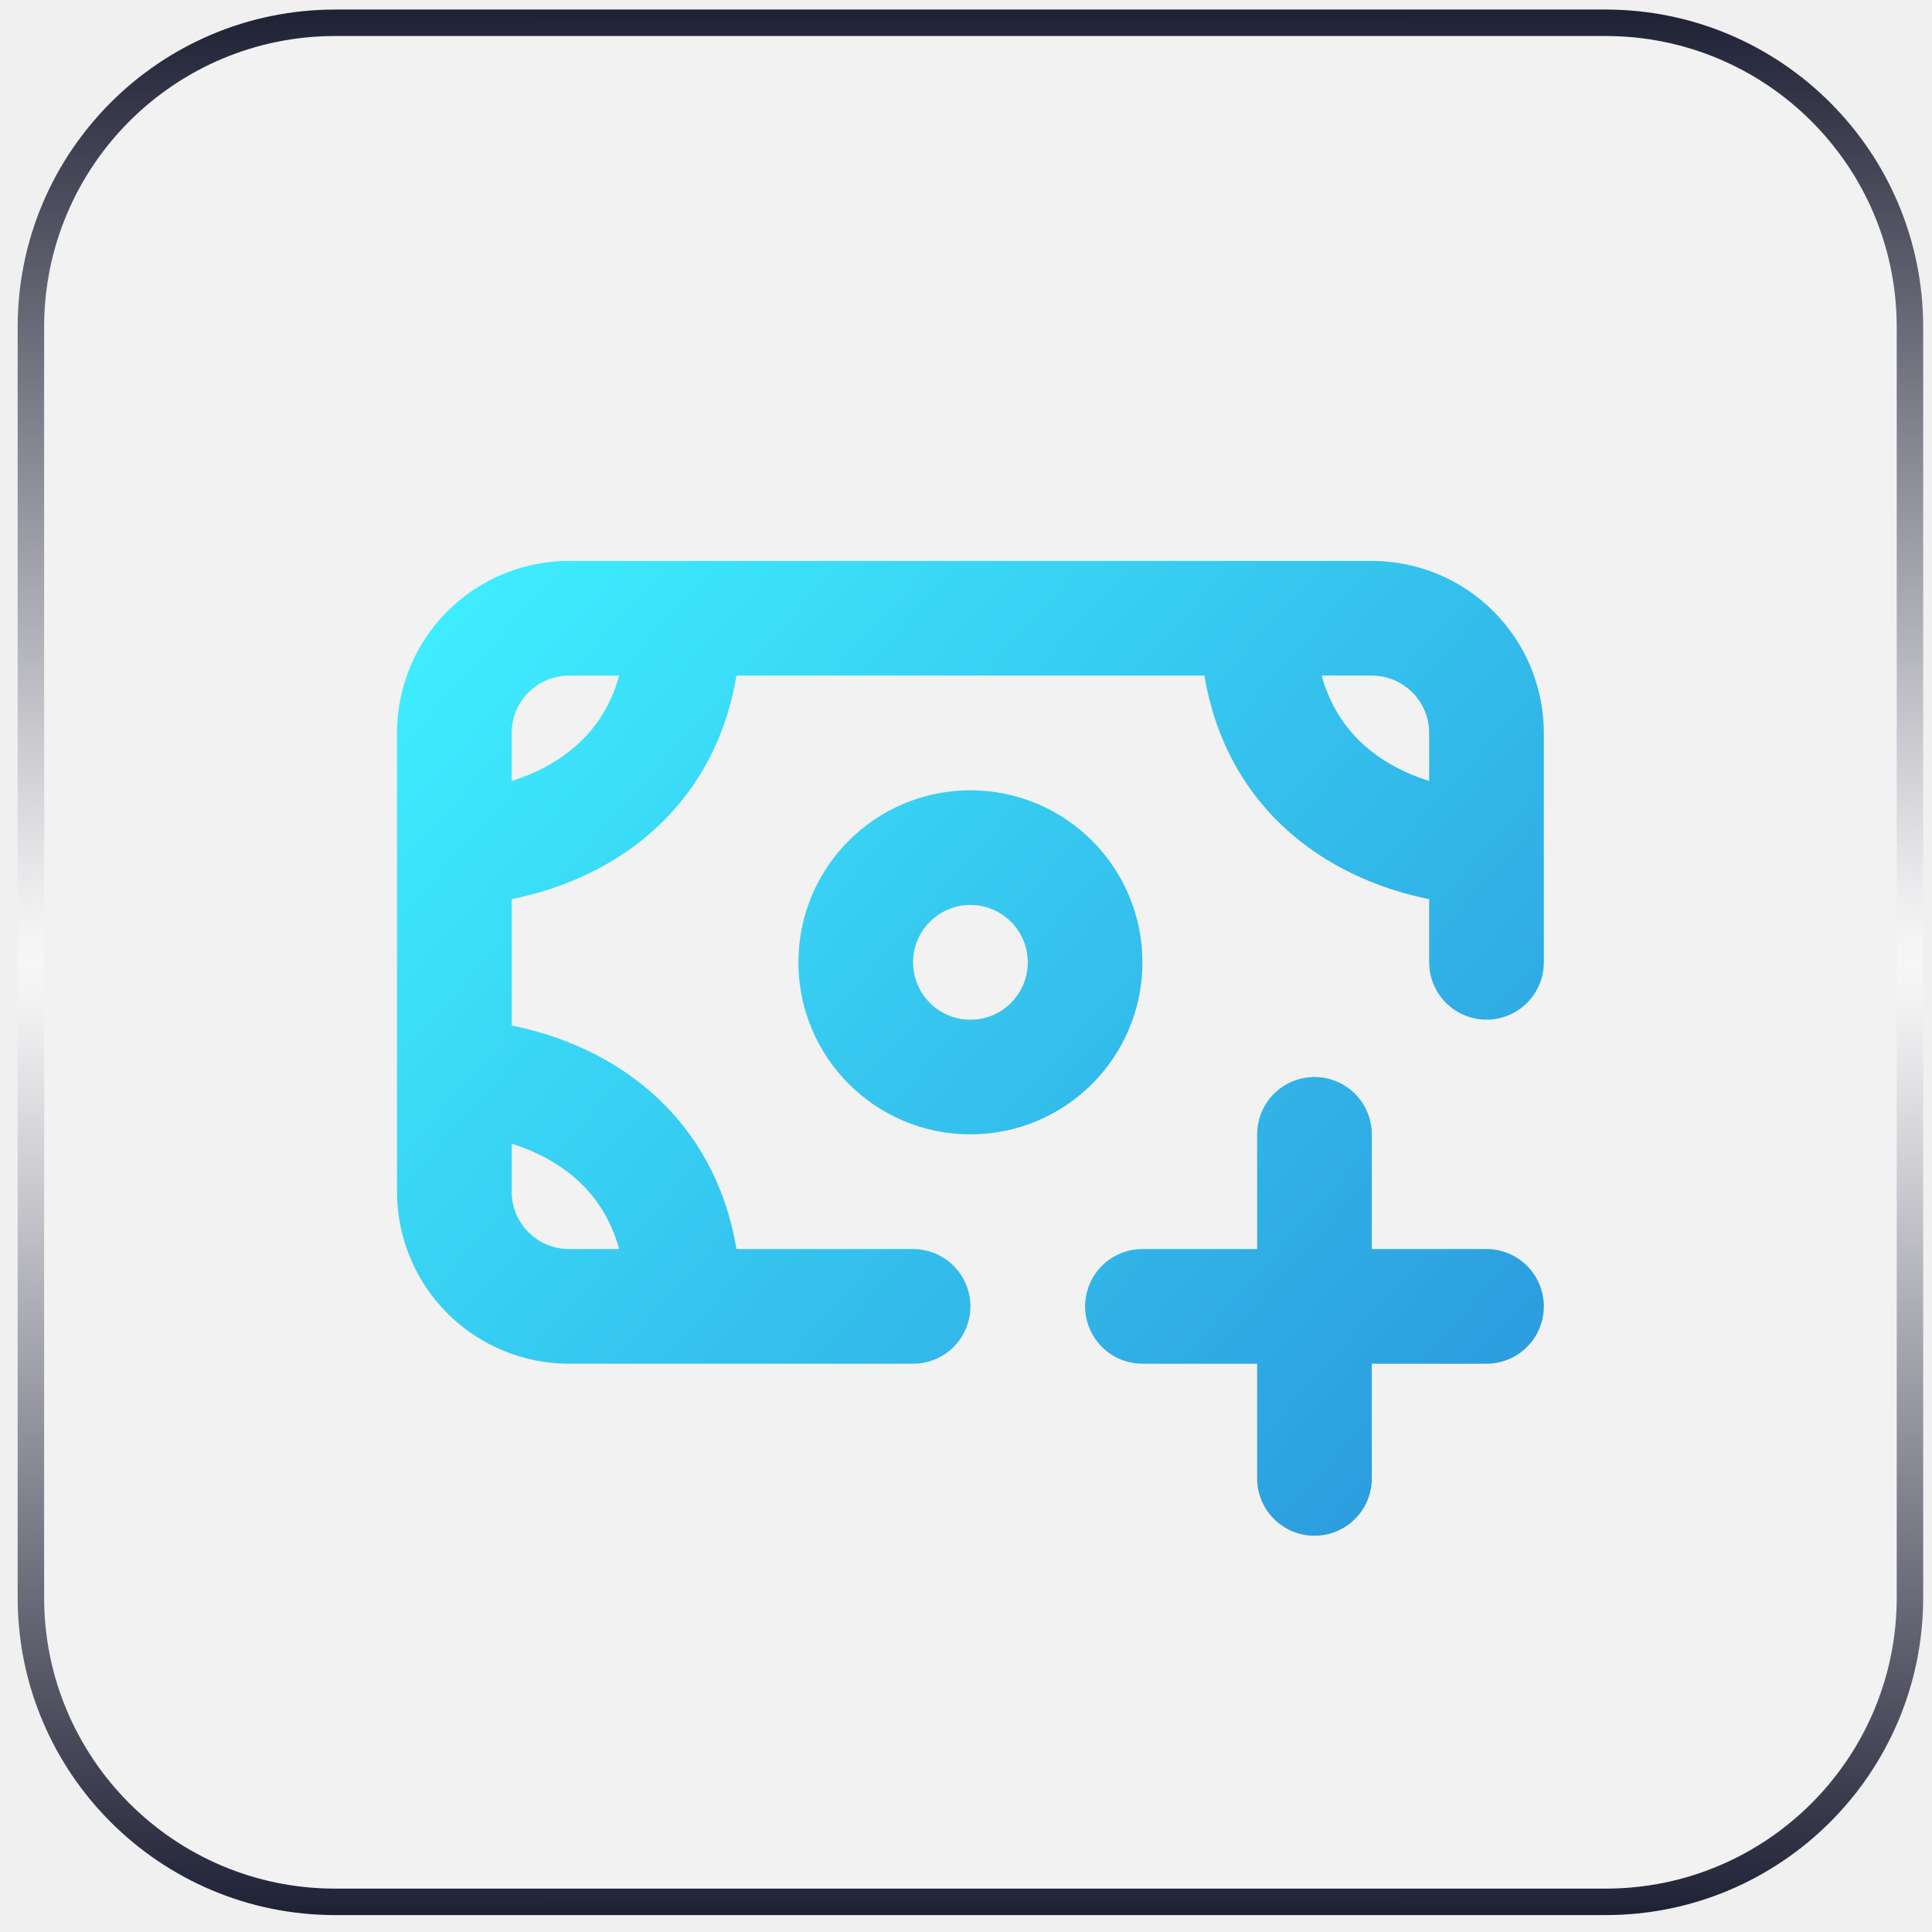
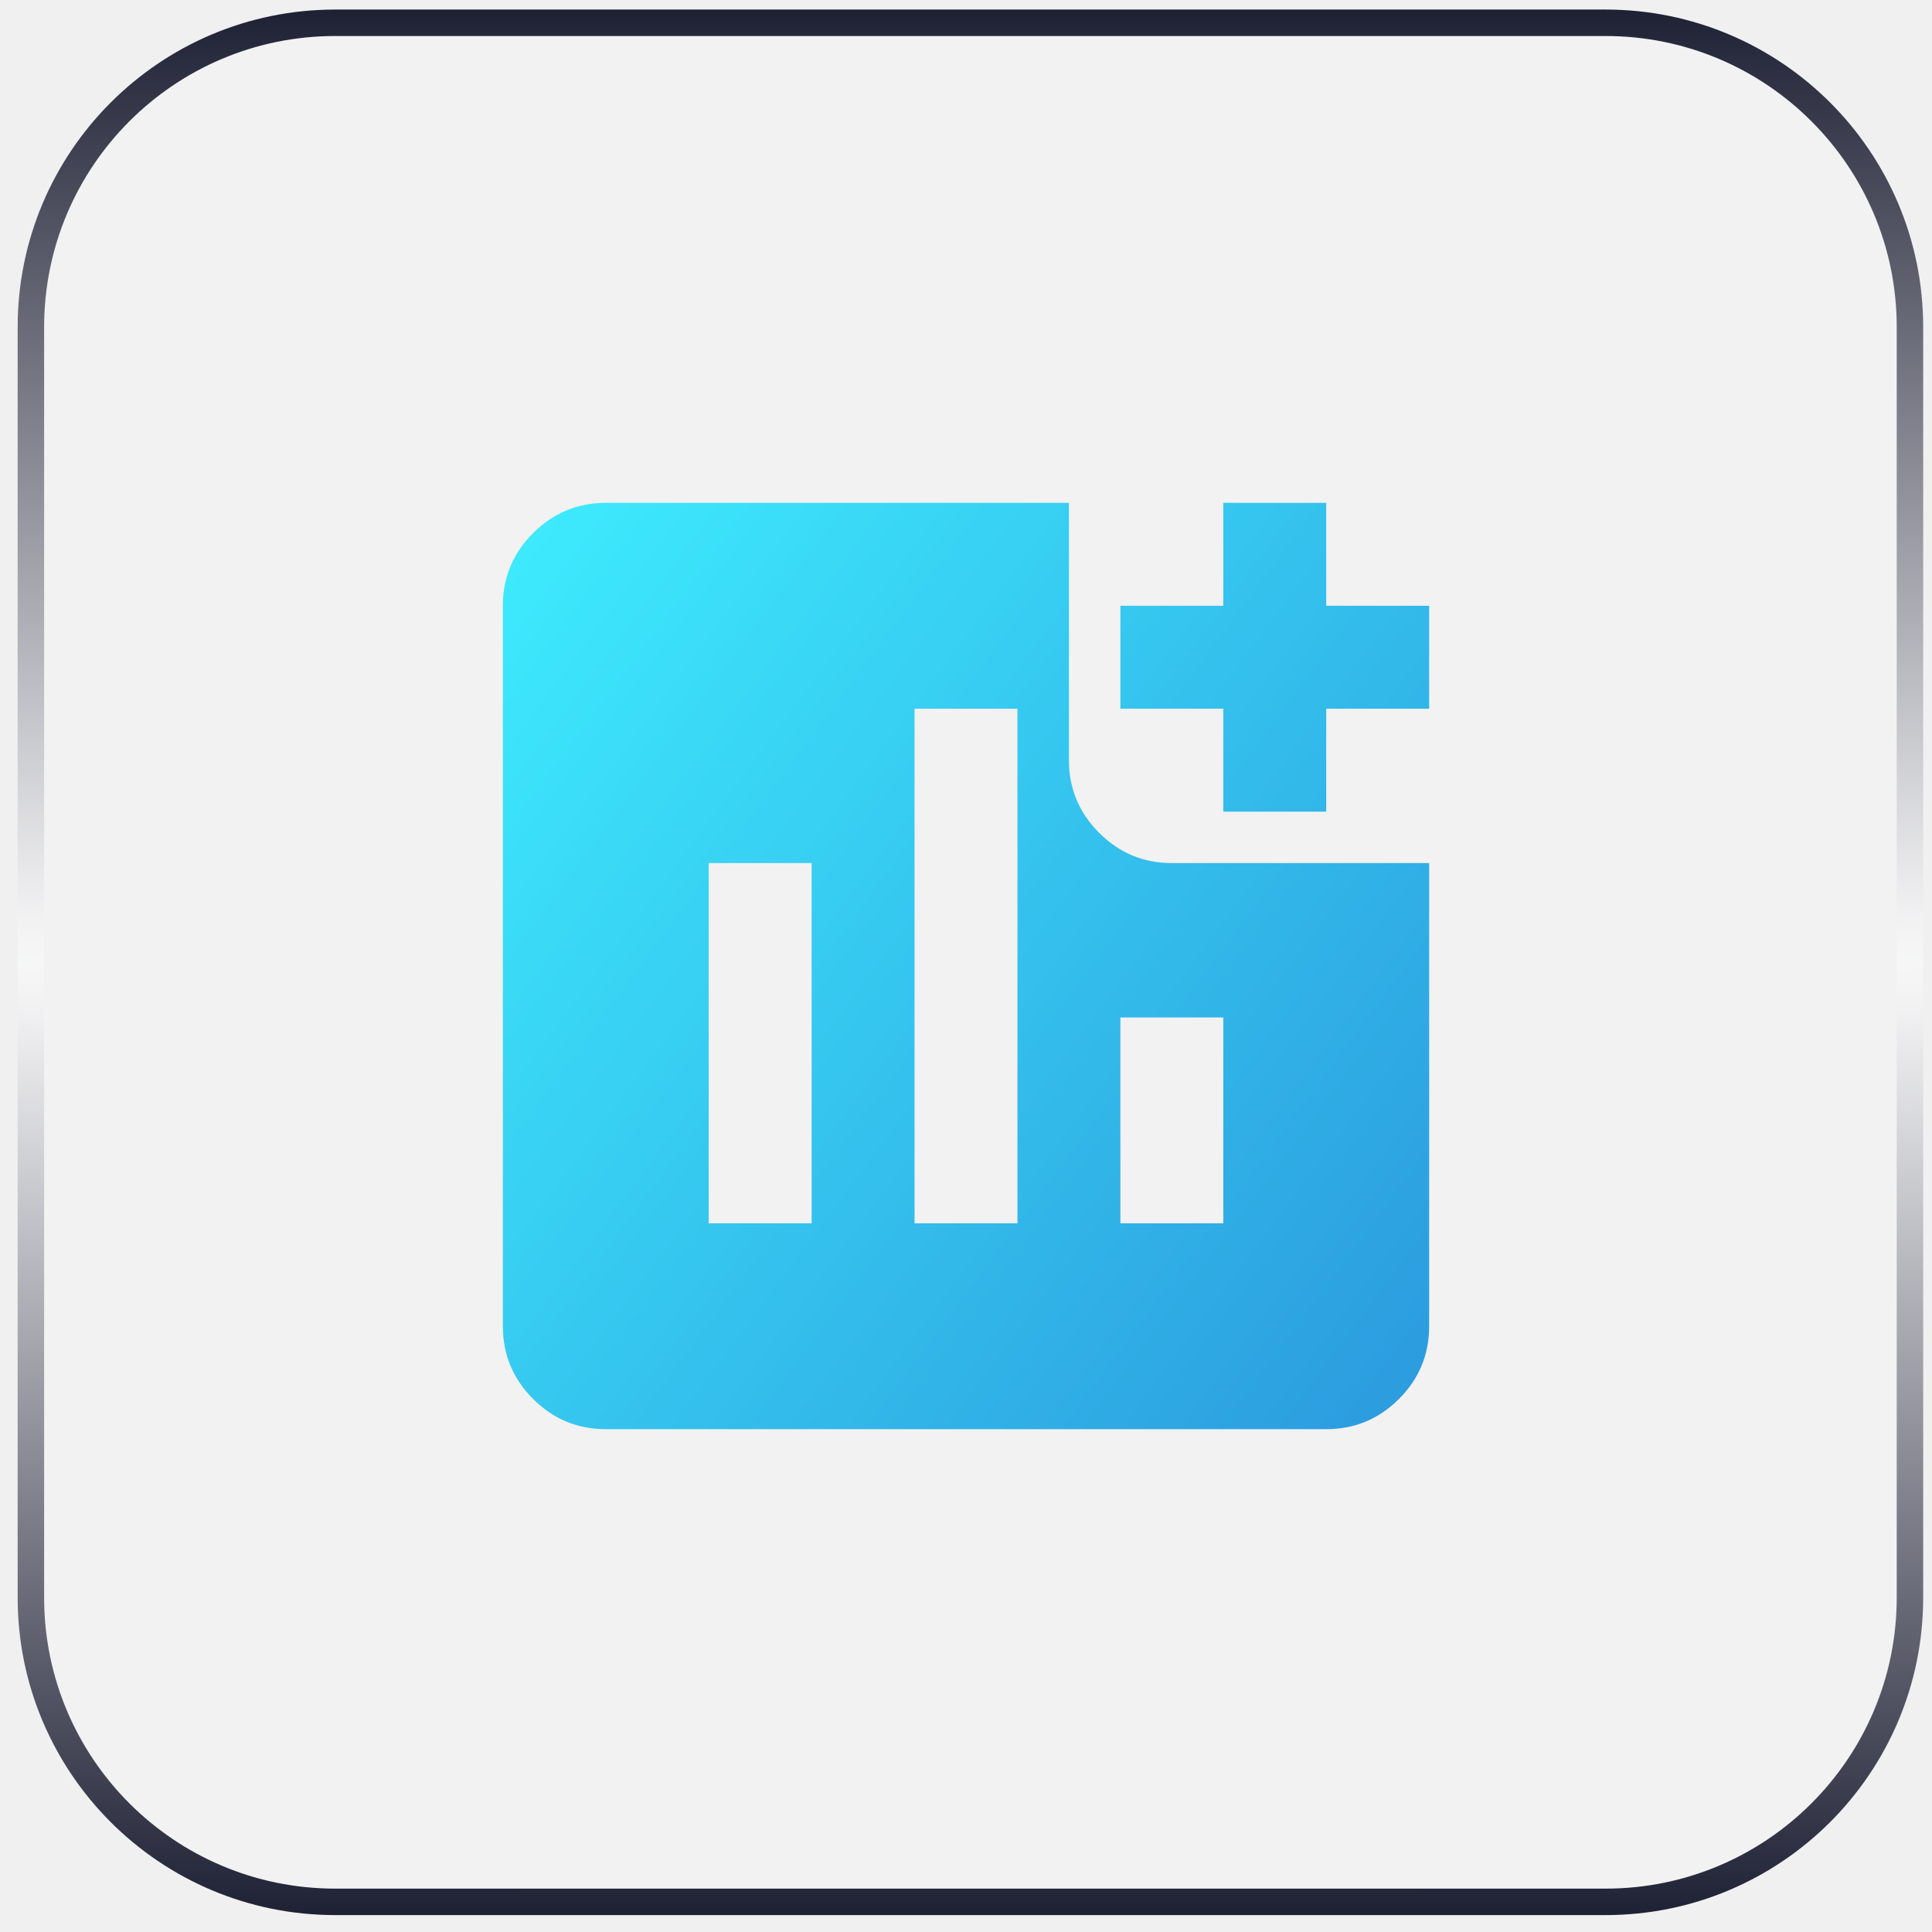
<svg xmlns="http://www.w3.org/2000/svg" width="73" height="73" viewBox="0 0 73 73" fill="none">
  <rect x="1.167" y="0.861" width="71" height="71" rx="11.5" fill="white" fill-opacity="0.12" />
  <rect x="1.167" y="0.861" width="71" height="71" rx="11.5" stroke="url(#paint0_radial_89_2491)" />
-   <path d="M17.167 32.028V27.695C17.167 26.545 17.623 25.443 18.436 24.631C19.249 23.818 20.351 23.361 21.5 23.361H25.834M17.167 32.028C20.055 32.028 25.834 30.295 25.834 23.361M17.167 32.028V40.695M25.834 23.361H47.5M17.167 40.695V45.028C17.167 46.177 17.623 47.279 18.436 48.092C19.249 48.905 20.351 49.361 21.5 49.361H25.834M17.167 40.695C20.055 40.695 25.834 42.428 25.834 49.361M56.167 32.028V27.695C56.167 26.545 55.71 25.443 54.898 24.631C54.085 23.818 52.983 23.361 51.834 23.361H47.5M56.167 32.028C53.279 32.028 47.5 30.295 47.5 23.361M56.167 32.028V36.361M25.834 49.361H34.5M49.667 42.861V49.361M49.667 49.361V55.861M49.667 49.361H43.167M49.667 49.361H56.167M41 36.361C41 38.755 39.06 40.695 36.667 40.695C34.274 40.695 32.334 38.755 32.334 36.361C32.334 33.968 34.274 32.028 36.667 32.028C39.06 32.028 41 33.968 41 36.361Z" stroke="url(#paint1_linear_89_2491)" stroke-width="4.333" stroke-linecap="round" stroke-linejoin="round" />
+   <path d="M26.778 46.222H30.667V32.611H26.778V46.222ZM34.556 46.222H38.444V26.778H34.556V46.222ZM42.333 46.222H46.222V38.444H42.333V46.222ZM46.222 30.667V26.778H42.333V22.889H46.222V19H50.111V22.889H54V26.778H50.111V30.667H46.222ZM22.889 54C21.819 54 20.904 53.62 20.143 52.859C19.382 52.098 19.001 51.182 19 50.111V22.889C19 21.819 19.381 20.904 20.143 20.143C20.906 19.382 21.821 19.001 22.889 19H40.389V28.722C40.389 29.792 40.77 30.707 41.532 31.47C42.294 32.232 43.21 32.612 44.278 32.611H54V50.111C54 51.181 53.62 52.096 52.859 52.859C52.098 53.621 51.182 54.001 50.111 54H22.889Z" fill="url(#paint1_linear_89_2491)" />
  <defs>
    <radialGradient id="paint0_radial_89_2491" cx="0" cy="0" r="1" gradientUnits="userSpaceOnUse" gradientTransform="translate(36.6665 36.3613) rotate(90) scale(41 960.314)">
      <stop stop-color="white" />
      <stop offset="1" stop-color="#01041A" />
    </radialGradient>
-     <linearGradient id="paint1_linear_89_2491" x1="14.746" y1="23.361" x2="90.586" y2="91.145" gradientUnits="userSpaceOnUse">
+     <linearGradient id="paint1_linear_89_2491" x1="16.827" y1="19" x2="95.574" y2="77.651" gradientUnits="userSpaceOnUse">
      <stop stop-color="#3FEFFF" />
      <stop offset="1" stop-color="#184ABE" />
    </linearGradient>
  </defs>
</svg>
